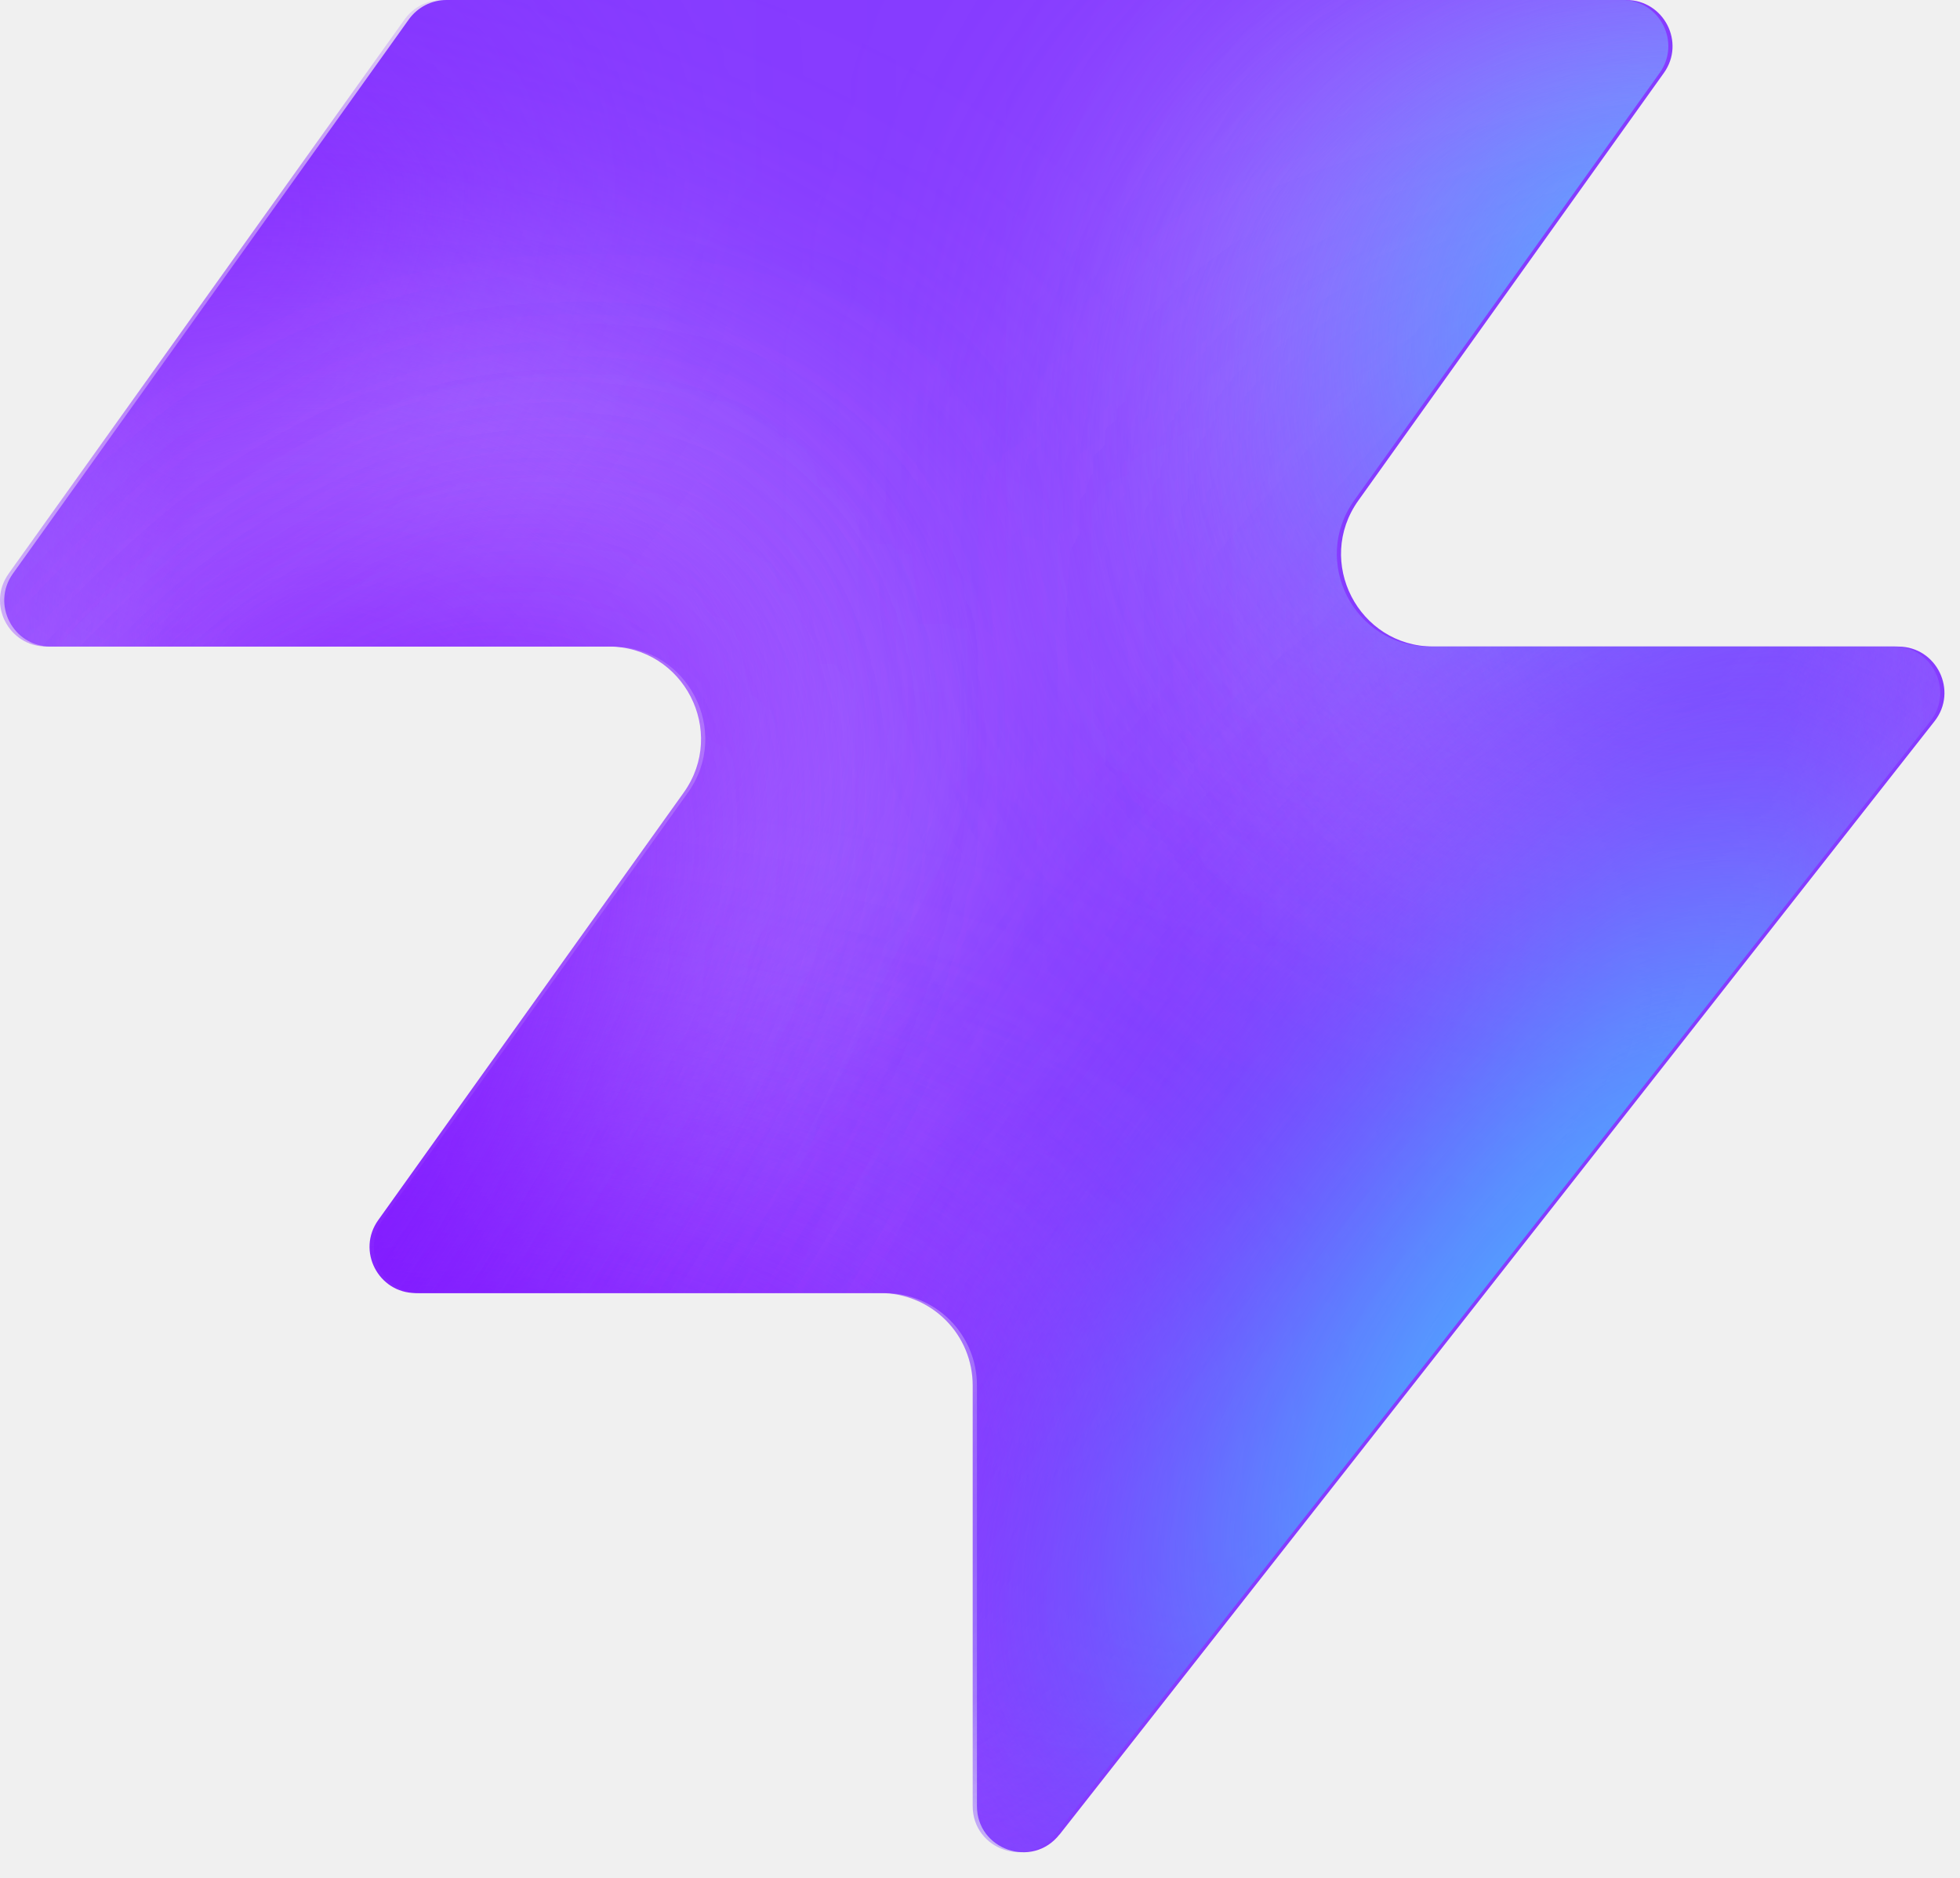
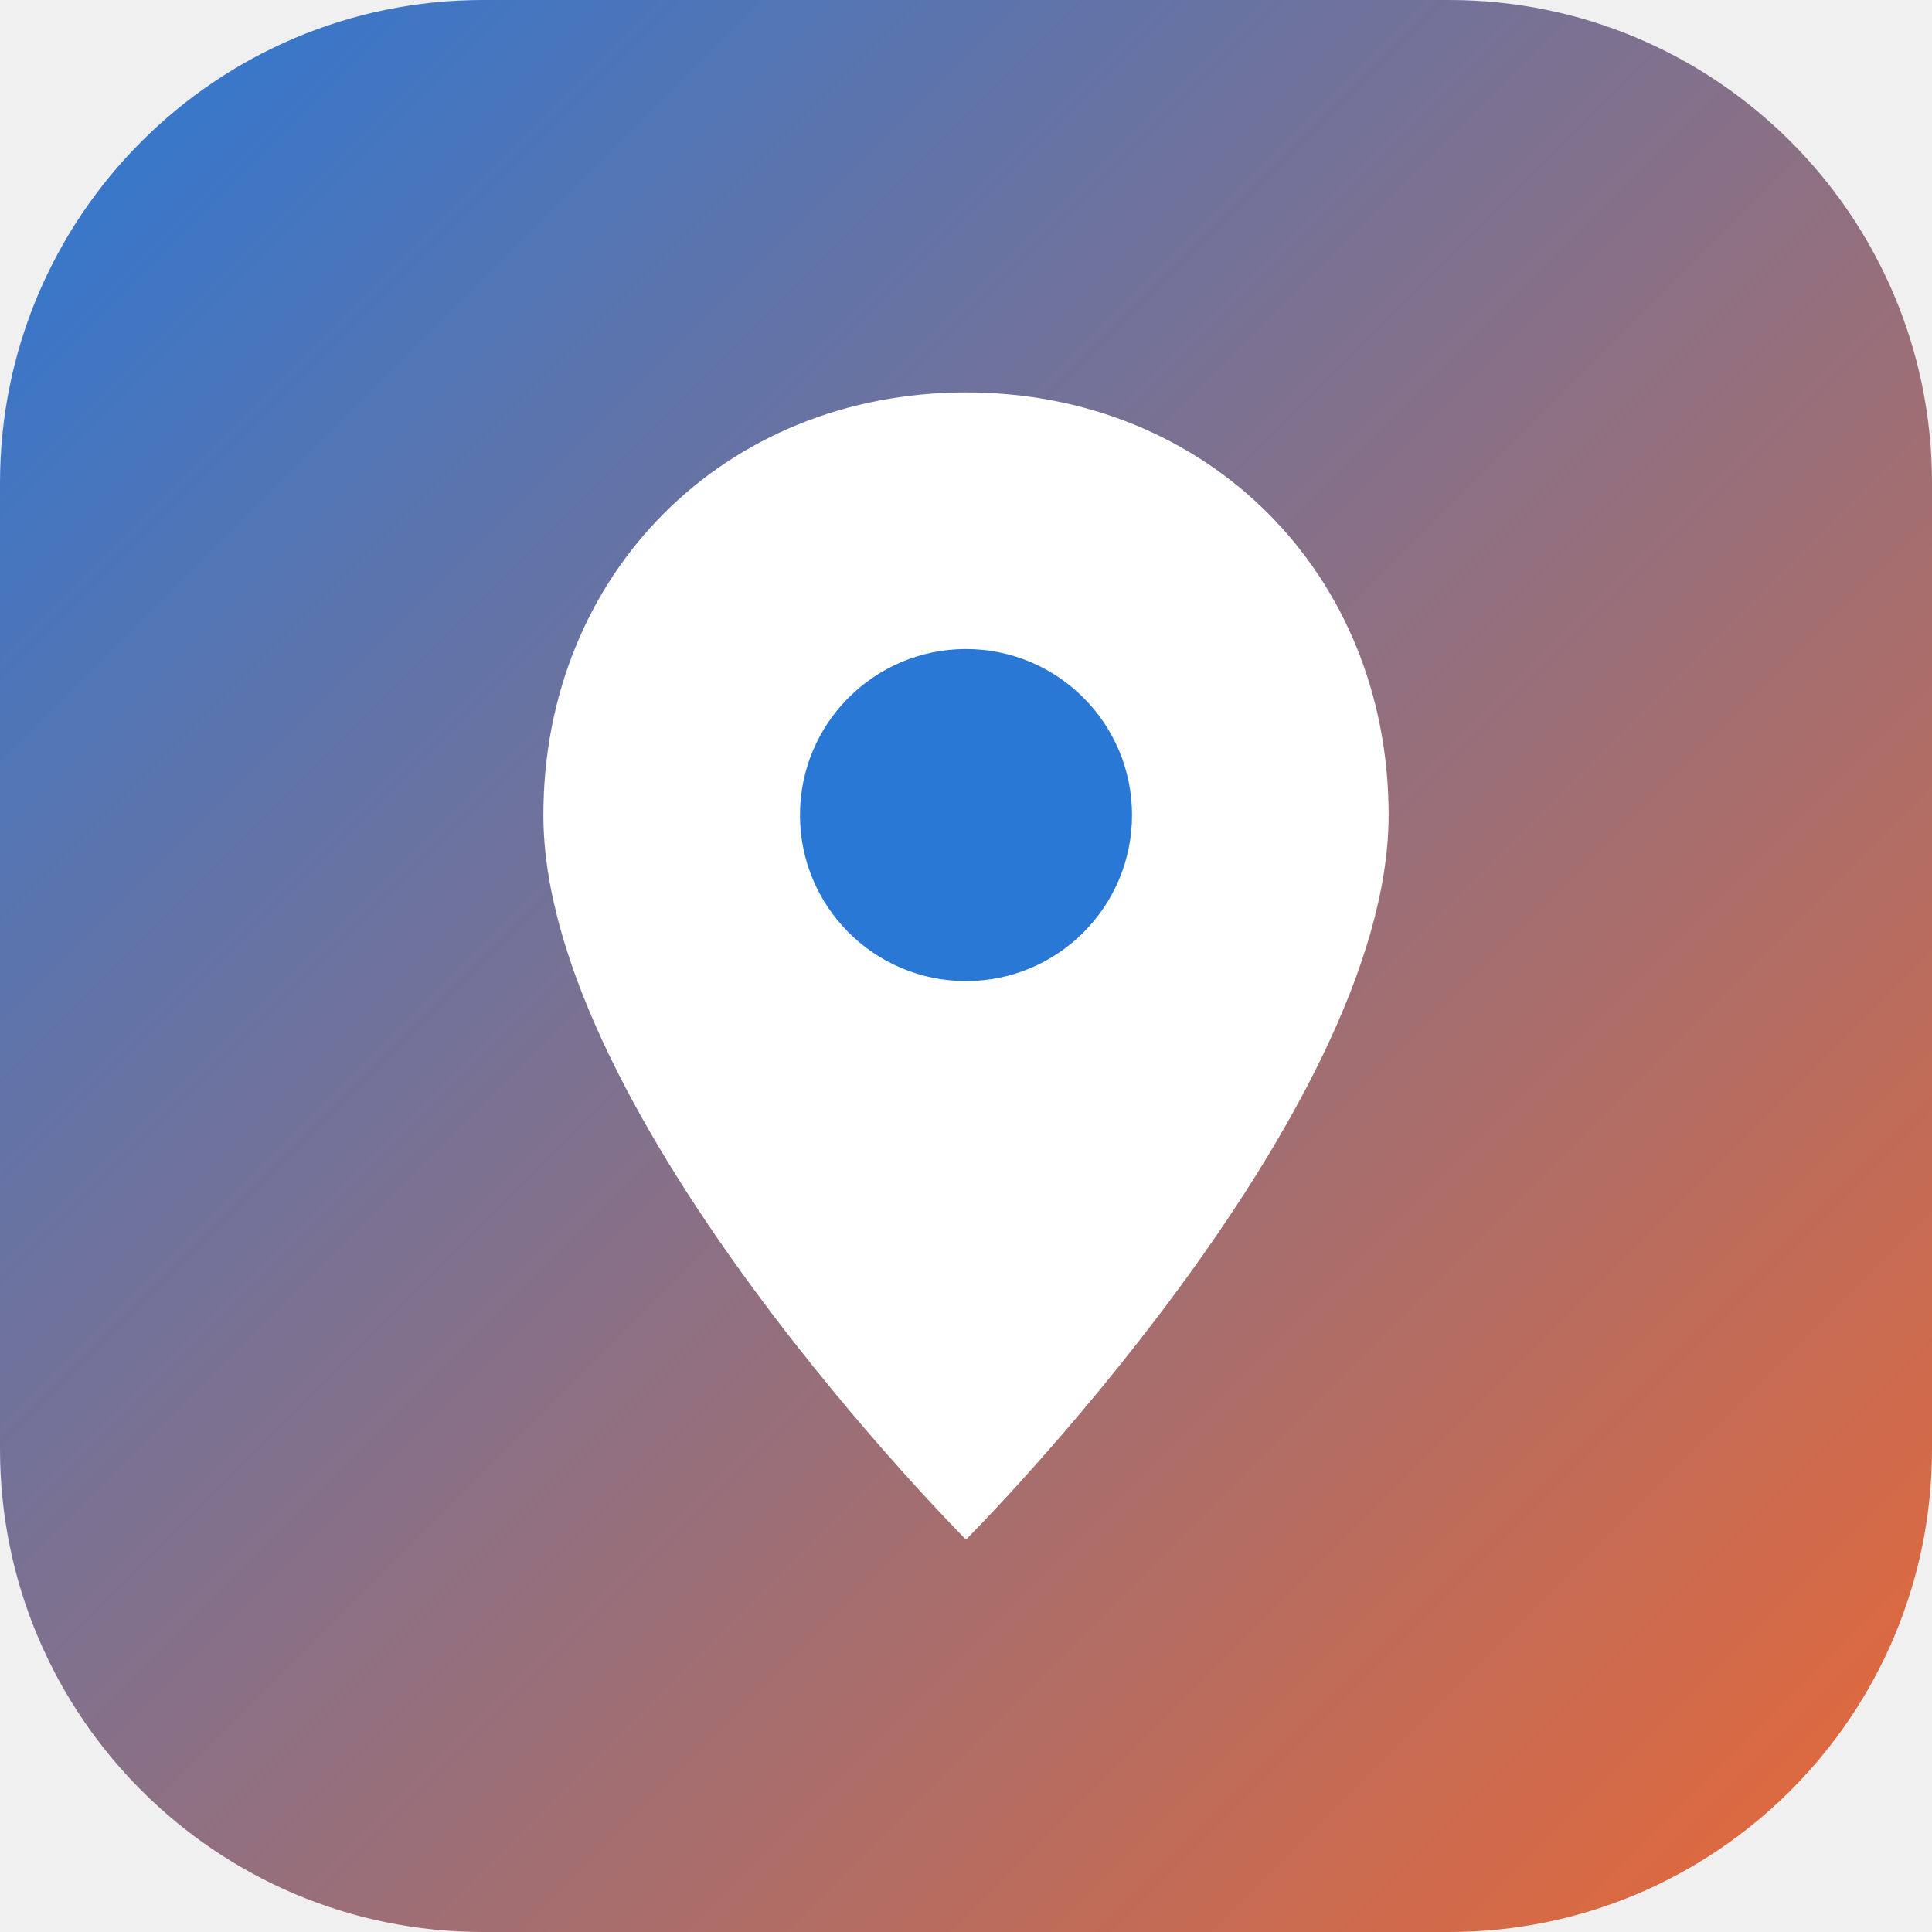
- <svg xmlns="http://www.w3.org/2000/svg" width="48" height="46" fill="none" viewBox="0 0 48 46">
-   <path fill="#863bff" d="M25.946 44.938c-.664.845-2.021.375-2.021-.698V33.937a2.26 2.26 0 0 0-2.262-2.262H10.287c-.92 0-1.456-1.04-.92-1.788l7.48-10.471c1.07-1.497 0-3.578-1.842-3.578H1.237c-.92 0-1.456-1.04-.92-1.788L10.013.474c.214-.297.556-.474.92-.474h28.894c.92 0 1.456 1.04.92 1.788l-7.48 10.471c-1.07 1.498 0 3.579 1.842 3.579h11.377c.943 0 1.473 1.088.89 1.83L25.947 44.94z" style="fill:#863bff;fill:color(display-p3 .525 .23 1);fill-opacity:1" />
-   <mask id="a" width="48" height="46" x="0" y="0" maskUnits="userSpaceOnUse" style="mask-type:alpha">
-     <path fill="#000" d="M25.842 44.938c-.664.844-2.021.375-2.021-.698V33.937a2.26 2.26 0 0 0-2.262-2.262H10.183c-.92 0-1.456-1.04-.92-1.788l7.48-10.471c1.07-1.498 0-3.579-1.842-3.579H1.133c-.92 0-1.456-1.04-.92-1.787L9.91.473c.214-.297.556-.474.92-.474h28.894c.92 0 1.456 1.04.92 1.788l-7.48 10.471c-1.07 1.498 0 3.578 1.842 3.578h11.377c.943 0 1.473 1.088.89 1.832L25.843 44.94z" style="fill:#000;fill-opacity:1" />
-   </mask>
-   <g mask="url(#a)">
-     <g filter="url(#b)">
-       <ellipse cx="5.508" cy="14.704" fill="#ede6ff" rx="5.508" ry="14.704" style="fill:#ede6ff;fill:color(display-p3 .927 .903 1);fill-opacity:1" transform="matrix(.00324 1 1 -.00324 -4.47 31.516)" />
-     </g>
-     <g filter="url(#c)">
-       <ellipse cx="10.399" cy="29.851" fill="#ede6ff" rx="10.399" ry="29.851" style="fill:#ede6ff;fill:color(display-p3 .927 .903 1);fill-opacity:1" transform="matrix(.00324 1 1 -.00324 -39.328 7.883)" />
-     </g>
-     <g filter="url(#d)">
-       <ellipse cx="5.508" cy="30.487" fill="#7e14ff" rx="5.508" ry="30.487" style="fill:#7e14ff;fill:color(display-p3 .492 .077 1);fill-opacity:1" transform="rotate(89.814 -25.913 -14.639)scale(1 -1)" />
-     </g>
-     <g filter="url(#e)">
-       <ellipse cx="5.508" cy="30.599" fill="#7e14ff" rx="5.508" ry="30.599" style="fill:#7e14ff;fill:color(display-p3 .492 .077 1);fill-opacity:1" transform="rotate(89.814 -32.644 -3.334)scale(1 -1)" />
-     </g>
-     <g filter="url(#f)">
-       <ellipse cx="5.508" cy="30.599" fill="#7e14ff" rx="5.508" ry="30.599" style="fill:#7e14ff;fill:color(display-p3 .492 .077 1);fill-opacity:1" transform="matrix(.00324 1 1 -.00324 -34.34 30.47)" />
-     </g>
-     <g filter="url(#g)">
-       <ellipse cx="14.072" cy="22.078" fill="#ede6ff" rx="14.072" ry="22.078" style="fill:#ede6ff;fill:color(display-p3 .927 .903 1);fill-opacity:1" transform="rotate(93.35 24.506 48.493)scale(-1 1)" />
-     </g>
-     <g filter="url(#h)">
-       <ellipse cx="3.47" cy="21.501" fill="#7e14ff" rx="3.47" ry="21.501" style="fill:#7e14ff;fill:color(display-p3 .492 .077 1);fill-opacity:1" transform="rotate(89.009 28.708 47.59)scale(-1 1)" />
-     </g>
-     <g filter="url(#i)">
-       <ellipse cx="3.47" cy="21.501" fill="#7e14ff" rx="3.47" ry="21.501" style="fill:#7e14ff;fill:color(display-p3 .492 .077 1);fill-opacity:1" transform="rotate(89.009 28.708 47.59)scale(-1 1)" />
-     </g>
-     <g filter="url(#j)">
-       <ellipse cx=".387" cy="8.972" fill="#7e14ff" rx="4.407" ry="29.108" style="fill:#7e14ff;fill:color(display-p3 .492 .077 1);fill-opacity:1" transform="rotate(39.51 .387 8.972)" />
-     </g>
-     <g filter="url(#k)">
-       <ellipse cx="47.523" cy="-6.092" fill="#7e14ff" rx="4.407" ry="29.108" style="fill:#7e14ff;fill:color(display-p3 .492 .077 1);fill-opacity:1" transform="rotate(37.892 47.523 -6.092)" />
-     </g>
-     <g filter="url(#l)">
-       <ellipse cx="41.412" cy="6.333" fill="#47bfff" rx="5.971" ry="9.665" style="fill:#47bfff;fill:color(display-p3 .28 .748 1);fill-opacity:1" transform="rotate(37.892 41.412 6.333)" />
-     </g>
-     <g filter="url(#m)">
-       <ellipse cx="-1.879" cy="38.332" fill="#7e14ff" rx="4.407" ry="29.108" style="fill:#7e14ff;fill:color(display-p3 .492 .077 1);fill-opacity:1" transform="rotate(37.892 -1.88 38.332)" />
-     </g>
-     <g filter="url(#n)">
-       <ellipse cx="-1.879" cy="38.332" fill="#7e14ff" rx="4.407" ry="29.108" style="fill:#7e14ff;fill:color(display-p3 .492 .077 1);fill-opacity:1" transform="rotate(37.892 -1.88 38.332)" />
-     </g>
-     <g filter="url(#o)">
-       <ellipse cx="35.651" cy="29.907" fill="#7e14ff" rx="4.407" ry="29.108" style="fill:#7e14ff;fill:color(display-p3 .492 .077 1);fill-opacity:1" transform="rotate(37.892 35.651 29.907)" />
-     </g>
-     <g filter="url(#p)">
-       <ellipse cx="38.418" cy="32.4" fill="#47bfff" rx="5.971" ry="15.297" style="fill:#47bfff;fill:color(display-p3 .28 .748 1);fill-opacity:1" transform="rotate(37.892 38.418 32.4)" />
-     </g>
-   </g>
+ <svg xmlns="http://www.w3.org/2000/svg" viewBox="0 0 64 64">
  <defs>
-     <filter id="b" width="60.045" height="41.654" x="-19.77" y="16.149" color-interpolation-filters="sRGB" filterUnits="userSpaceOnUse">
-       <feFlood flood-opacity="0" result="BackgroundImageFix" />
-       <feBlend in="SourceGraphic" in2="BackgroundImageFix" result="shape" />
-       <feGaussianBlur result="effect1_foregroundBlur_2002_17158" stdDeviation="7.659" />
-     </filter>
-     <filter id="c" width="90.34" height="51.437" x="-54.613" y="-7.533" color-interpolation-filters="sRGB" filterUnits="userSpaceOnUse">
-       <feFlood flood-opacity="0" result="BackgroundImageFix" />
-       <feBlend in="SourceGraphic" in2="BackgroundImageFix" result="shape" />
-       <feGaussianBlur result="effect1_foregroundBlur_2002_17158" stdDeviation="7.659" />
-     </filter>
-     <filter id="d" width="79.355" height="29.4" x="-49.64" y="2.03" color-interpolation-filters="sRGB" filterUnits="userSpaceOnUse">
-       <feFlood flood-opacity="0" result="BackgroundImageFix" />
-       <feBlend in="SourceGraphic" in2="BackgroundImageFix" result="shape" />
-       <feGaussianBlur result="effect1_foregroundBlur_2002_17158" stdDeviation="4.596" />
-     </filter>
-     <filter id="e" width="79.579" height="29.4" x="-45.045" y="20.029" color-interpolation-filters="sRGB" filterUnits="userSpaceOnUse">
-       <feFlood flood-opacity="0" result="BackgroundImageFix" />
-       <feBlend in="SourceGraphic" in2="BackgroundImageFix" result="shape" />
-       <feGaussianBlur result="effect1_foregroundBlur_2002_17158" stdDeviation="4.596" />
-     </filter>
-     <filter id="f" width="79.579" height="29.4" x="-43.513" y="21.178" color-interpolation-filters="sRGB" filterUnits="userSpaceOnUse">
-       <feFlood flood-opacity="0" result="BackgroundImageFix" />
-       <feBlend in="SourceGraphic" in2="BackgroundImageFix" result="shape" />
-       <feGaussianBlur result="effect1_foregroundBlur_2002_17158" stdDeviation="4.596" />
-     </filter>
-     <filter id="g" width="74.749" height="58.852" x="15.756" y="-17.901" color-interpolation-filters="sRGB" filterUnits="userSpaceOnUse">
-       <feFlood flood-opacity="0" result="BackgroundImageFix" />
-       <feBlend in="SourceGraphic" in2="BackgroundImageFix" result="shape" />
-       <feGaussianBlur result="effect1_foregroundBlur_2002_17158" stdDeviation="7.659" />
-     </filter>
-     <filter id="h" width="61.377" height="25.362" x="23.548" y="2.284" color-interpolation-filters="sRGB" filterUnits="userSpaceOnUse">
-       <feFlood flood-opacity="0" result="BackgroundImageFix" />
-       <feBlend in="SourceGraphic" in2="BackgroundImageFix" result="shape" />
-       <feGaussianBlur result="effect1_foregroundBlur_2002_17158" stdDeviation="4.596" />
-     </filter>
-     <filter id="i" width="61.377" height="25.362" x="23.548" y="2.284" color-interpolation-filters="sRGB" filterUnits="userSpaceOnUse">
-       <feFlood flood-opacity="0" result="BackgroundImageFix" />
-       <feBlend in="SourceGraphic" in2="BackgroundImageFix" result="shape" />
-       <feGaussianBlur result="effect1_foregroundBlur_2002_17158" stdDeviation="4.596" />
-     </filter>
-     <filter id="j" width="56.045" height="63.649" x="-27.636" y="-22.853" color-interpolation-filters="sRGB" filterUnits="userSpaceOnUse">
-       <feFlood flood-opacity="0" result="BackgroundImageFix" />
-       <feBlend in="SourceGraphic" in2="BackgroundImageFix" result="shape" />
-       <feGaussianBlur result="effect1_foregroundBlur_2002_17158" stdDeviation="4.596" />
-     </filter>
-     <filter id="k" width="54.814" height="64.646" x="20.116" y="-38.415" color-interpolation-filters="sRGB" filterUnits="userSpaceOnUse">
-       <feFlood flood-opacity="0" result="BackgroundImageFix" />
-       <feBlend in="SourceGraphic" in2="BackgroundImageFix" result="shape" />
-       <feGaussianBlur result="effect1_foregroundBlur_2002_17158" stdDeviation="4.596" />
-     </filter>
-     <filter id="l" width="33.541" height="35.313" x="24.641" y="-11.323" color-interpolation-filters="sRGB" filterUnits="userSpaceOnUse">
-       <feFlood flood-opacity="0" result="BackgroundImageFix" />
-       <feBlend in="SourceGraphic" in2="BackgroundImageFix" result="shape" />
-       <feGaussianBlur result="effect1_foregroundBlur_2002_17158" stdDeviation="4.596" />
-     </filter>
-     <filter id="m" width="54.814" height="64.646" x="-29.286" y="6.009" color-interpolation-filters="sRGB" filterUnits="userSpaceOnUse">
-       <feFlood flood-opacity="0" result="BackgroundImageFix" />
-       <feBlend in="SourceGraphic" in2="BackgroundImageFix" result="shape" />
-       <feGaussianBlur result="effect1_foregroundBlur_2002_17158" stdDeviation="4.596" />
-     </filter>
-     <filter id="n" width="54.814" height="64.646" x="-29.286" y="6.009" color-interpolation-filters="sRGB" filterUnits="userSpaceOnUse">
-       <feFlood flood-opacity="0" result="BackgroundImageFix" />
-       <feBlend in="SourceGraphic" in2="BackgroundImageFix" result="shape" />
-       <feGaussianBlur result="effect1_foregroundBlur_2002_17158" stdDeviation="4.596" />
-     </filter>
-     <filter id="o" width="54.814" height="64.646" x="8.244" y="-2.416" color-interpolation-filters="sRGB" filterUnits="userSpaceOnUse">
-       <feFlood flood-opacity="0" result="BackgroundImageFix" />
-       <feBlend in="SourceGraphic" in2="BackgroundImageFix" result="shape" />
-       <feGaussianBlur result="effect1_foregroundBlur_2002_17158" stdDeviation="4.596" />
-     </filter>
-     <filter id="p" width="39.409" height="43.623" x="18.713" y="10.588" color-interpolation-filters="sRGB" filterUnits="userSpaceOnUse">
-       <feFlood flood-opacity="0" result="BackgroundImageFix" />
-       <feBlend in="SourceGraphic" in2="BackgroundImageFix" result="shape" />
-       <feGaussianBlur result="effect1_foregroundBlur_2002_17158" stdDeviation="4.596" />
-     </filter>
+     <linearGradient id="g" x1="0" y1="0" x2="1" y2="1">
+       <stop offset="0" stop-color="#2a78d6" />
+       <stop offset="1" stop-color="#eb6834" />
+     </linearGradient>
  </defs>
+   <rect width="64" height="64" rx="16" fill="url(#g)" />
+   <path d="M32 13c-8 0-14 6-14 14 0 10 14 24 14 24s14-14 14-24c0-8-6-14-14-14z" fill="#fff" />
+   <circle cx="32" cy="27" r="5.5" fill="#2a78d6" />
</svg>
